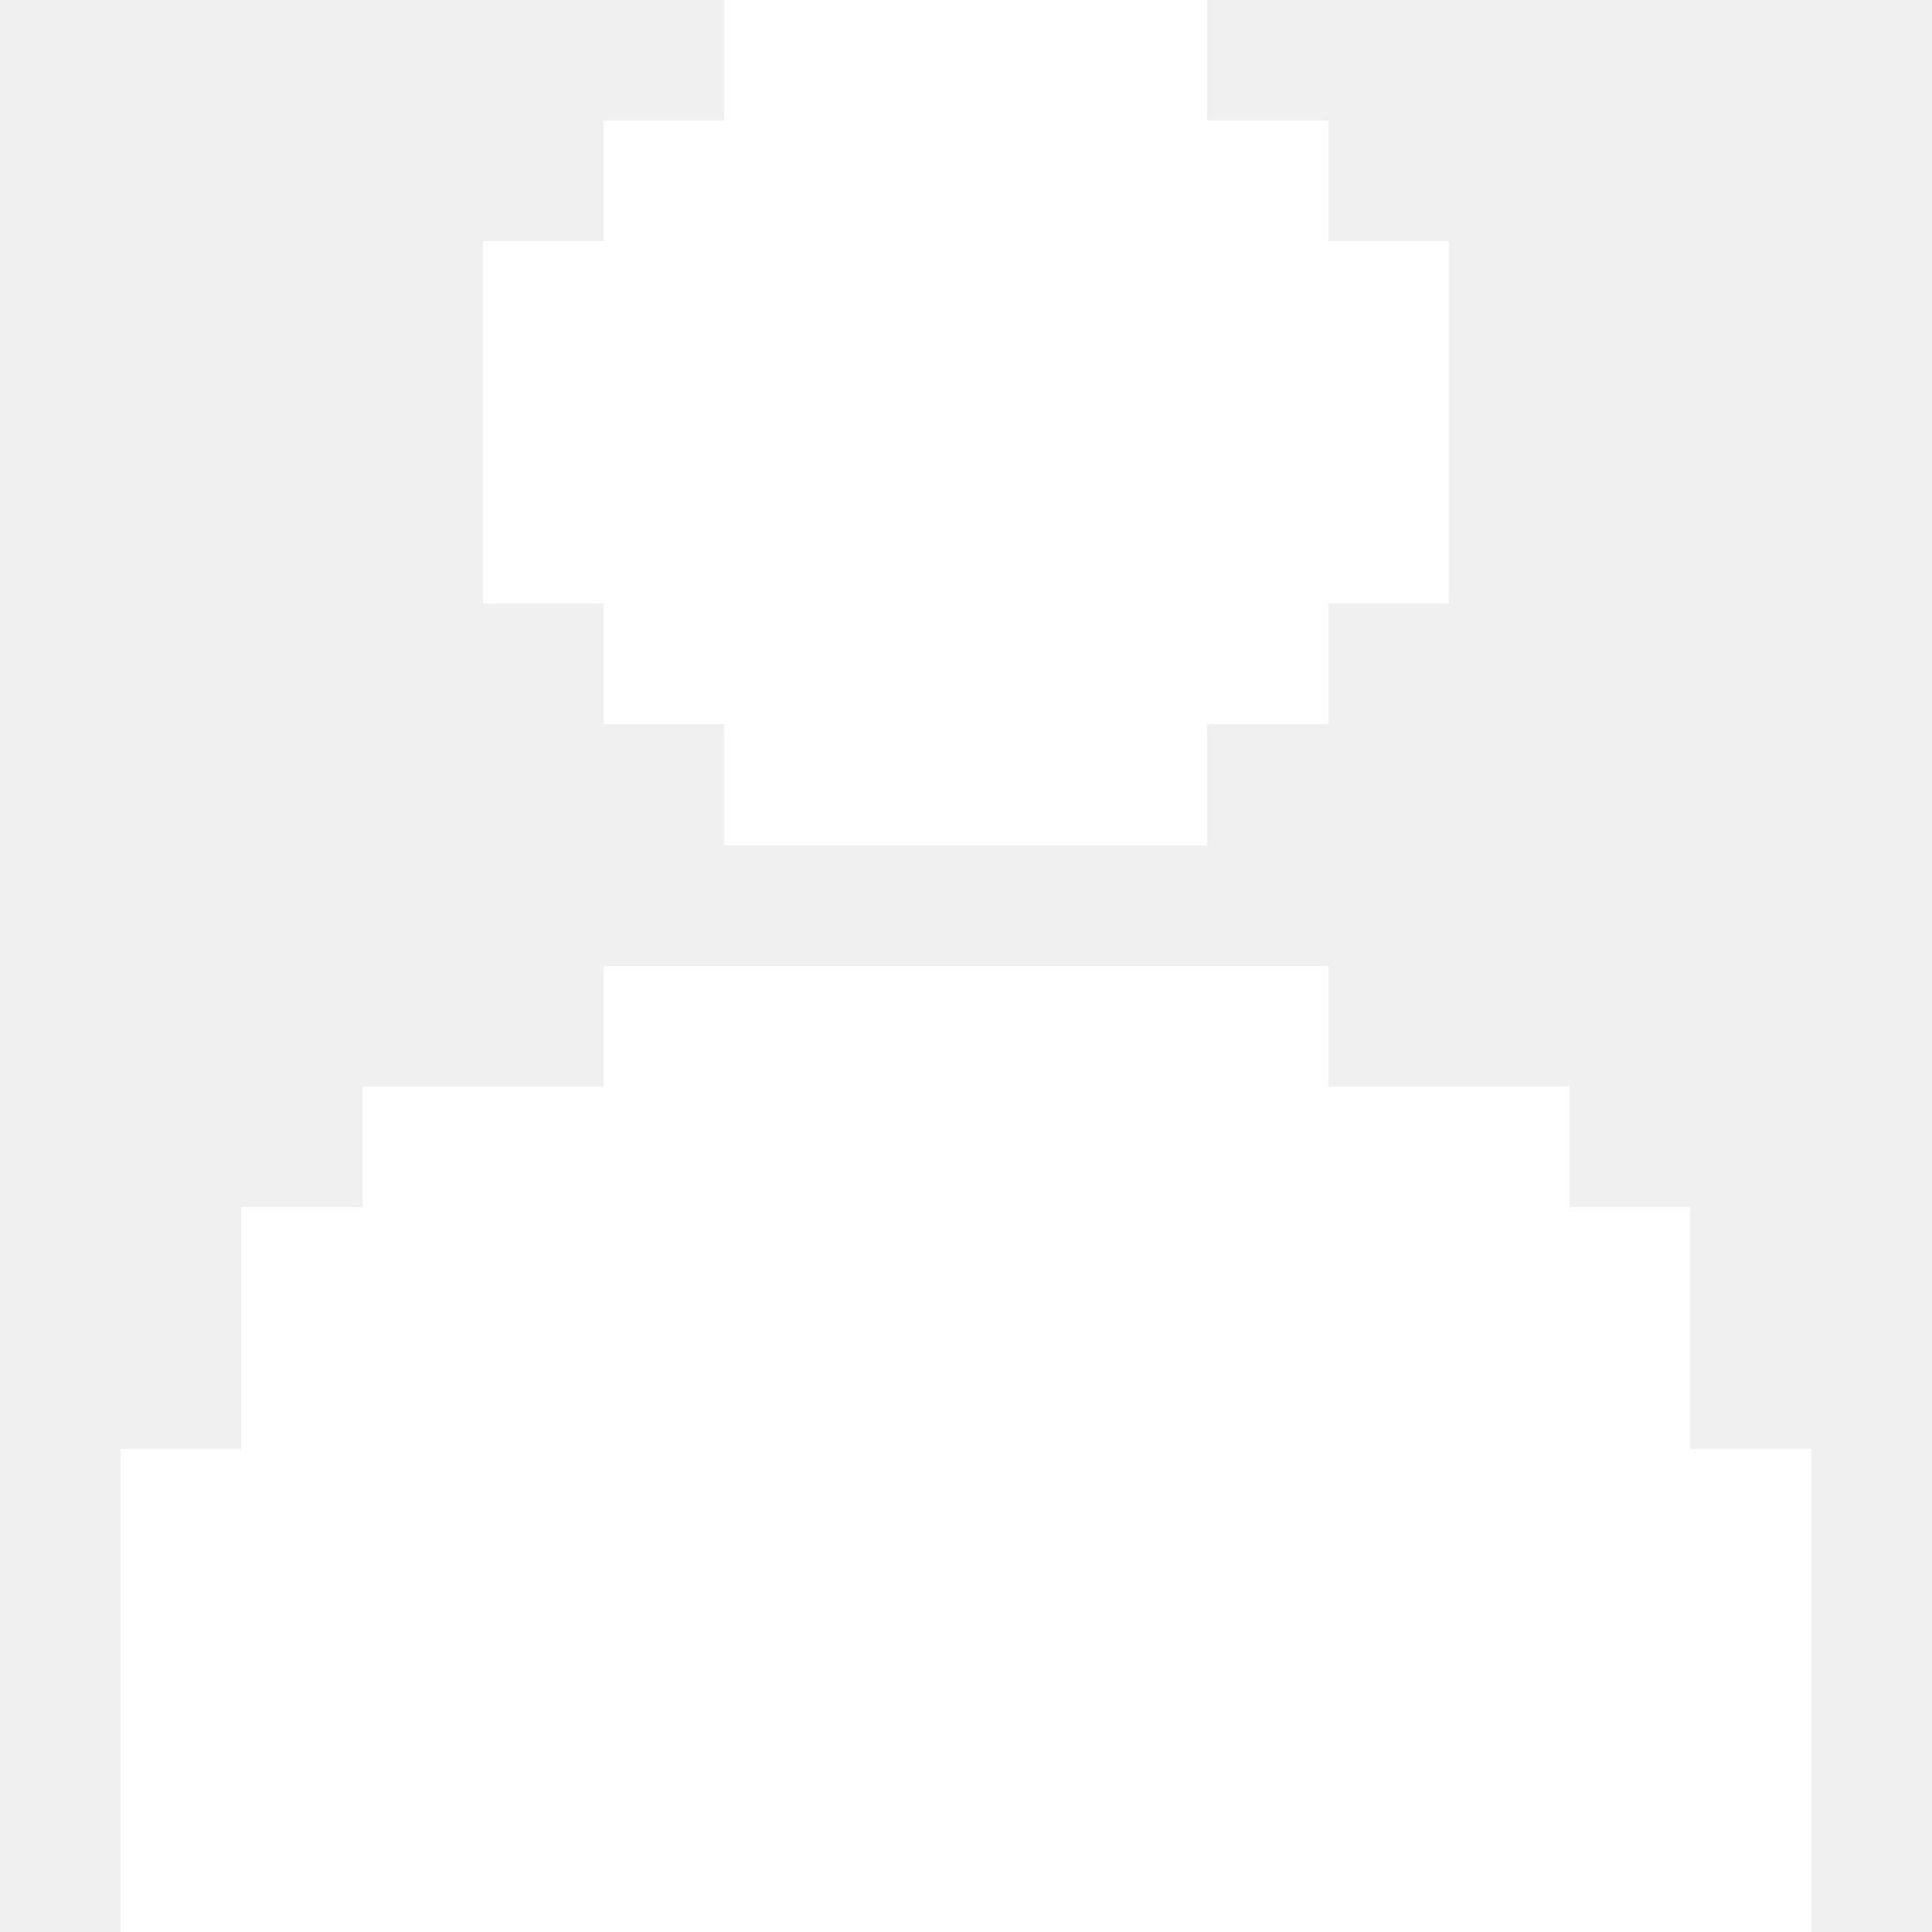
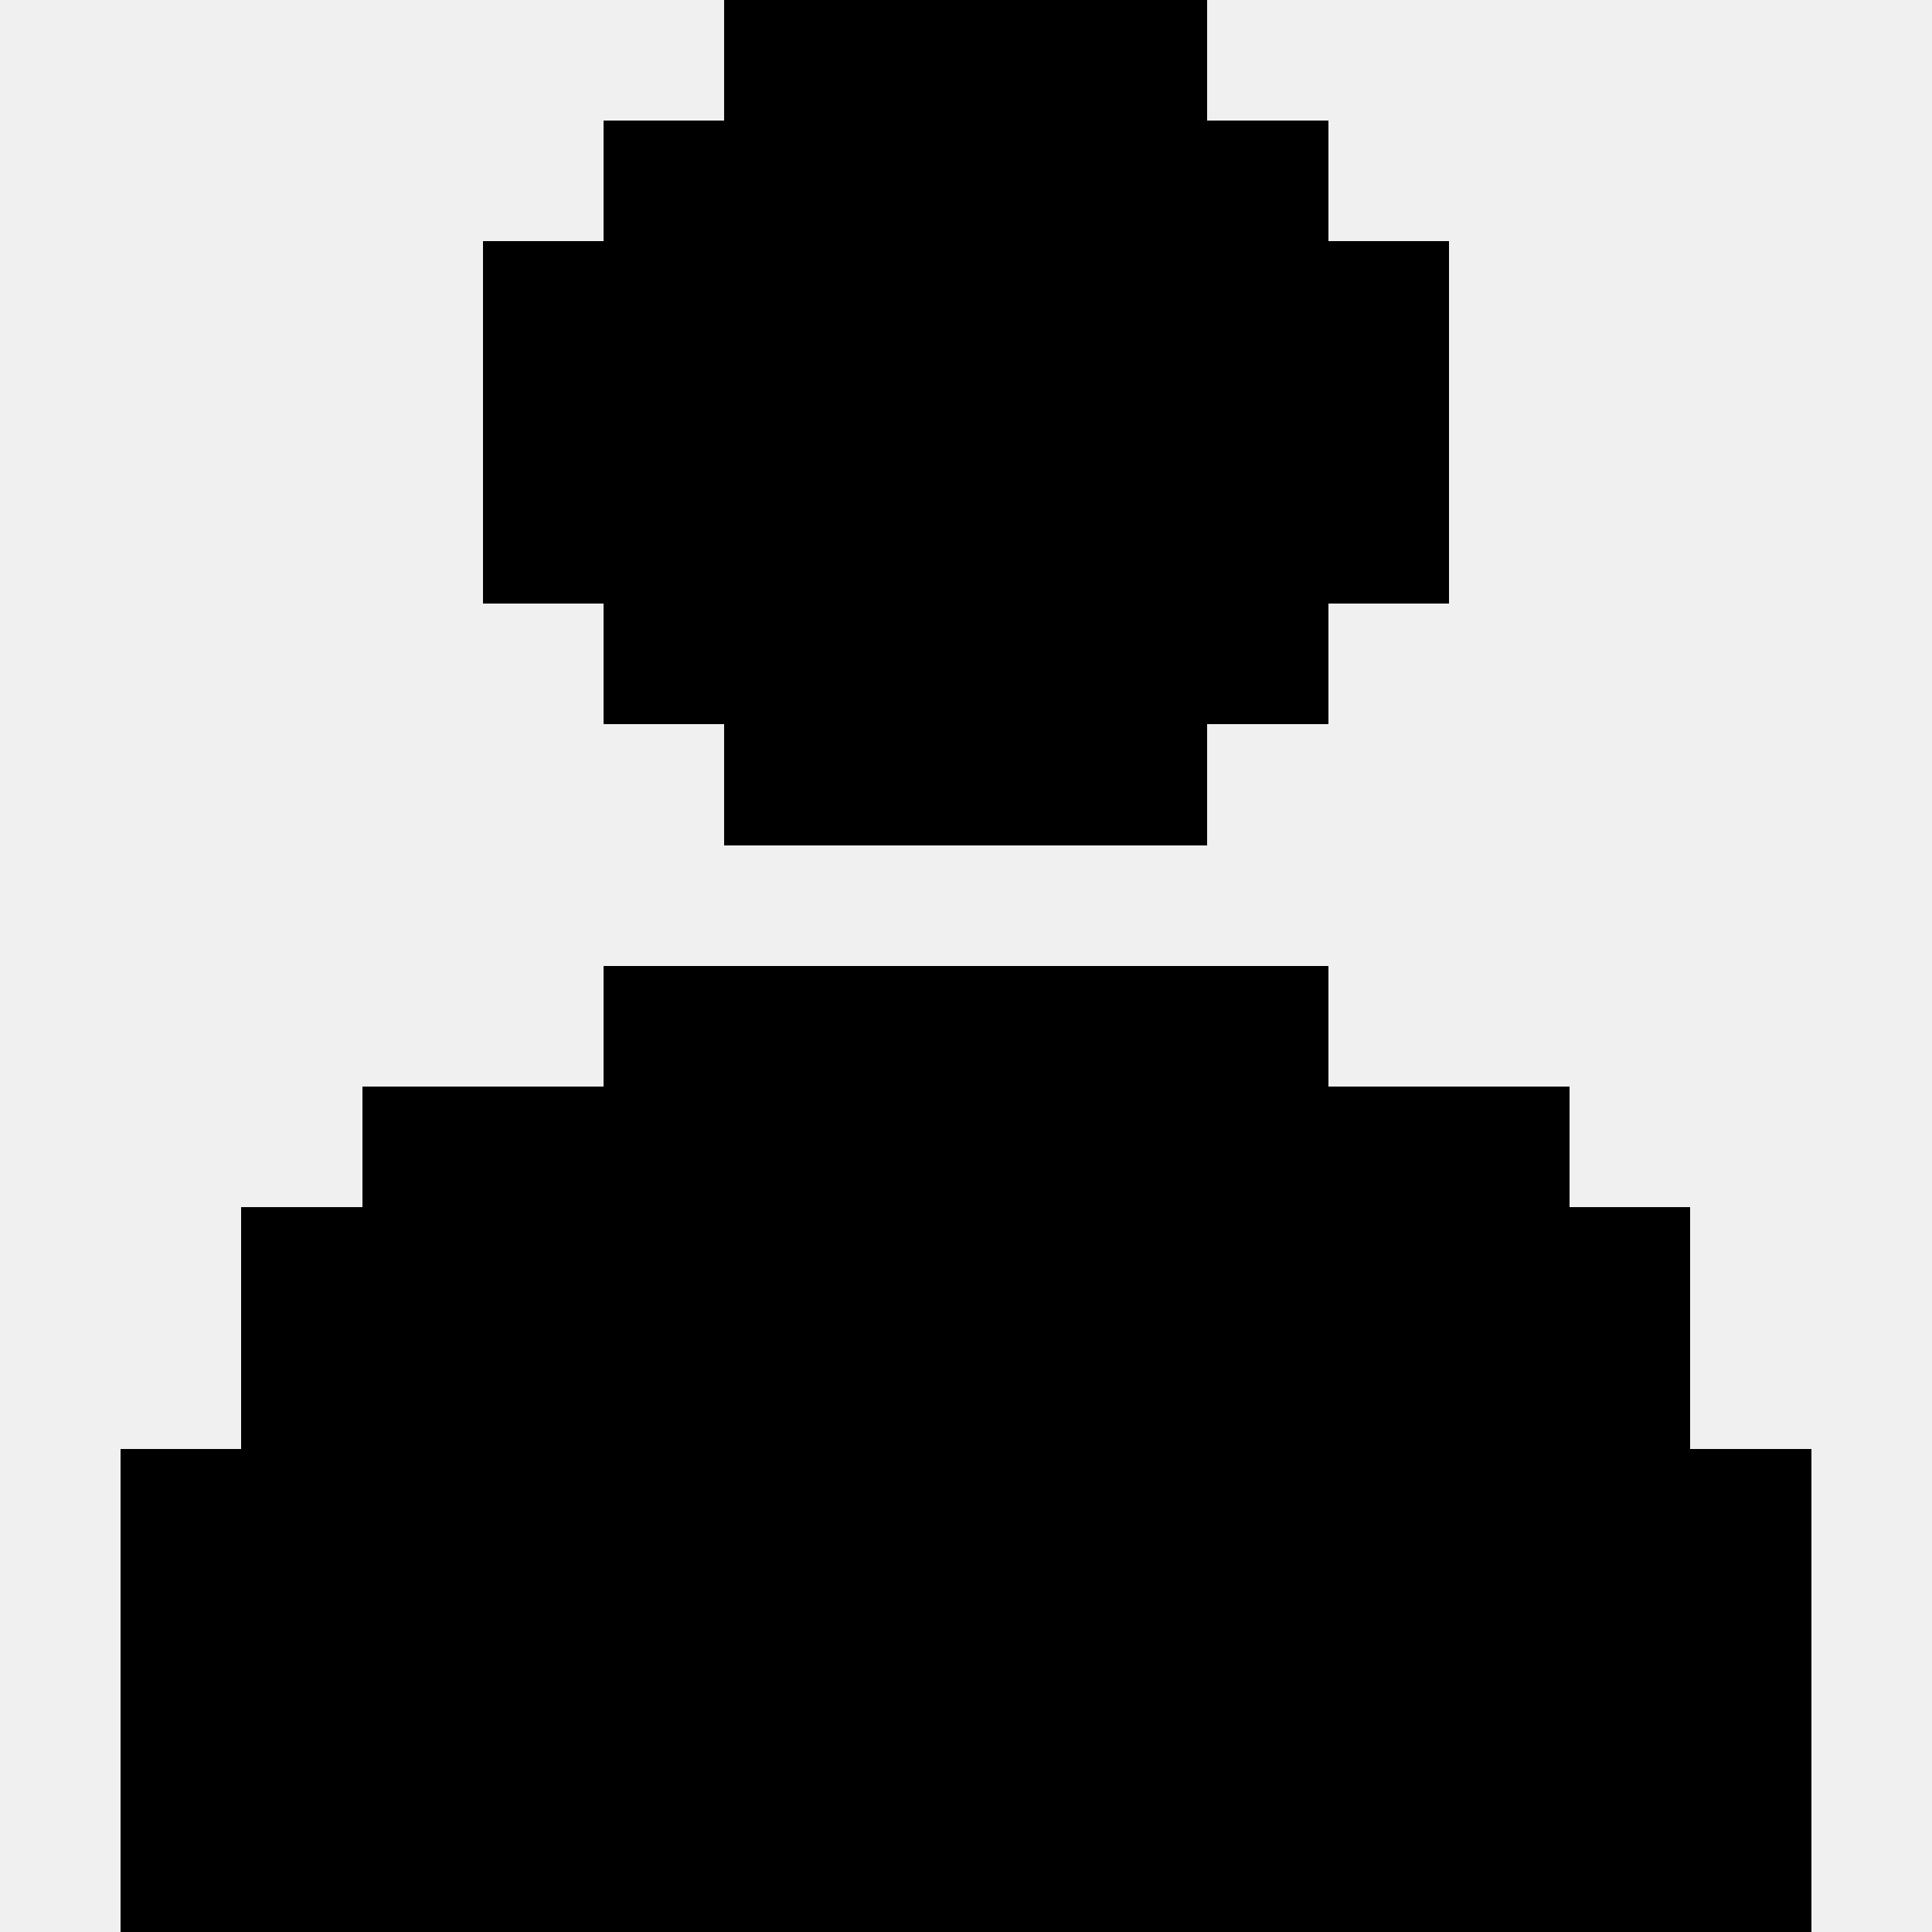
<svg xmlns="http://www.w3.org/2000/svg" id="profile" width="16" height="16" viewBox="0 0 16 16" preserveAspectRatio="xMidYMid meet" rendering="crispEdges">
-   <rect id="7-1" x="6" y="0" width="1" height="1" shape-rendering="crispEdges" style="fill:#ffffff;opacity:255;" />
-   <rect id="8-1" x="7" y="0" width="1" height="1" shape-rendering="crispEdges" style="fill:#ffffff;opacity:255;" />
-   <rect id="9-1" x="8" y="0" width="1" height="1" shape-rendering="crispEdges" style="fill:#ffffff;opacity:255;" />
-   <rect id="10-1" x="9" y="0" width="1" height="1" shape-rendering="crispEdges" style="fill:#ffffff;opacity:255;" />
-   <rect id="6-2" x="5" y="1" width="1" height="1" shape-rendering="crispEdges" style="fill:#ffffff;opacity:255;" />
-   <rect id="7-2" x="6" y="1" width="1" height="1" shape-rendering="crispEdges" style="fill:#ffffff;opacity:255;" />
-   <rect id="8-2" x="7" y="1" width="1" height="1" shape-rendering="crispEdges" style="fill:#ffffff;opacity:255;" />
-   <rect id="9-2" x="8" y="1" width="1" height="1" shape-rendering="crispEdges" style="fill:#ffffff;opacity:255;" />
-   <rect id="10-2" x="9" y="1" width="1" height="1" shape-rendering="crispEdges" style="fill:#ffffff;opacity:255;" />
-   <rect id="11-2" x="10" y="1" width="1" height="1" shape-rendering="crispEdges" style="fill:#ffffff;opacity:255;" />
-   <rect id="5-3" x="4" y="2" width="1" height="1" shape-rendering="crispEdges" style="fill:#ffffff;opacity:255;" />
-   <rect id="6-3" x="5" y="2" width="1" height="1" shape-rendering="crispEdges" style="fill:#ffffff;opacity:255;" />
-   <rect id="7-3" x="6" y="2" width="1" height="1" shape-rendering="crispEdges" style="fill:#ffffff;opacity:255;" />
-   <rect id="8-3" x="7" y="2" width="1" height="1" shape-rendering="crispEdges" style="fill:#ffffff;opacity:255;" />
-   <rect id="9-3" x="8" y="2" width="1" height="1" shape-rendering="crispEdges" style="fill:#ffffff;opacity:255;" />
-   <rect id="10-3" x="9" y="2" width="1" height="1" shape-rendering="crispEdges" style="fill:#ffffff;opacity:255;" />
-   <rect id="11-3" x="10" y="2" width="1" height="1" shape-rendering="crispEdges" style="fill:#ffffff;opacity:255;" />
-   <rect id="12-3" x="11" y="2" width="1" height="1" shape-rendering="crispEdges" style="fill:#ffffff;opacity:255;" />
-   <rect id="5-4" x="4" y="3" width="1" height="1" shape-rendering="crispEdges" style="fill:#ffffff;opacity:255;" />
-   <rect id="6-4" x="5" y="3" width="1" height="1" shape-rendering="crispEdges" style="fill:#ffffff;opacity:255;" />
-   <rect id="7-4" x="6" y="3" width="1" height="1" shape-rendering="crispEdges" style="fill:#ffffff;opacity:255;" />
-   <rect id="8-4" x="7" y="3" width="1" height="1" shape-rendering="crispEdges" style="fill:#ffffff;opacity:255;" />
-   <rect id="9-4" x="8" y="3" width="1" height="1" shape-rendering="crispEdges" style="fill:#ffffff;opacity:255;" />
-   <rect id="10-4" x="9" y="3" width="1" height="1" shape-rendering="crispEdges" style="fill:#ffffff;opacity:255;" />
-   <rect id="11-4" x="10" y="3" width="1" height="1" shape-rendering="crispEdges" style="fill:#ffffff;opacity:255;" />
-   <rect id="12-4" x="11" y="3" width="1" height="1" shape-rendering="crispEdges" style="fill:#ffffff;opacity:255;" />
-   <rect id="5-5" x="4" y="4" width="1" height="1" shape-rendering="crispEdges" style="fill:#ffffff;opacity:255;" />
-   <rect id="6-5" x="5" y="4" width="1" height="1" shape-rendering="crispEdges" style="fill:#ffffff;opacity:255;" />
-   <rect id="7-5" x="6" y="4" width="1" height="1" shape-rendering="crispEdges" style="fill:#ffffff;opacity:255;" />
-   <rect id="8-5" x="7" y="4" width="1" height="1" shape-rendering="crispEdges" style="fill:#ffffff;opacity:255;" />
-   <rect id="9-5" x="8" y="4" width="1" height="1" shape-rendering="crispEdges" style="fill:#ffffff;opacity:255;" />
-   <rect id="10-5" x="9" y="4" width="1" height="1" shape-rendering="crispEdges" style="fill:#ffffff;opacity:255;" />
-   <rect id="11-5" x="10" y="4" width="1" height="1" shape-rendering="crispEdges" style="fill:#ffffff;opacity:255;" />
-   <rect id="12-5" x="11" y="4" width="1" height="1" shape-rendering="crispEdges" style="fill:#ffffff;opacity:255;" />
-   <rect id="6-6" x="5" y="5" width="1" height="1" shape-rendering="crispEdges" style="fill:#ffffff;opacity:255;" />
-   <rect id="7-6" x="6" y="5" width="1" height="1" shape-rendering="crispEdges" style="fill:#ffffff;opacity:255;" />
-   <rect id="8-6" x="7" y="5" width="1" height="1" shape-rendering="crispEdges" style="fill:#ffffff;opacity:255;" />
-   <rect id="9-6" x="8" y="5" width="1" height="1" shape-rendering="crispEdges" style="fill:#ffffff;opacity:255;" />
-   <rect id="10-6" x="9" y="5" width="1" height="1" shape-rendering="crispEdges" style="fill:#ffffff;opacity:255;" />
-   <rect id="11-6" x="10" y="5" width="1" height="1" shape-rendering="crispEdges" style="fill:#ffffff;opacity:255;" />
-   <rect id="7-7" x="6" y="6" width="1" height="1" shape-rendering="crispEdges" style="fill:#ffffff;opacity:255;" />
-   <rect id="8-7" x="7" y="6" width="1" height="1" shape-rendering="crispEdges" style="fill:#ffffff;opacity:255;" />
-   <rect id="9-7" x="8" y="6" width="1" height="1" shape-rendering="crispEdges" style="fill:#ffffff;opacity:255;" />
-   <rect id="10-7" x="9" y="6" width="1" height="1" shape-rendering="crispEdges" style="fill:#ffffff;opacity:255;" />
-   <rect id="6-9" x="5" y="8" width="1" height="1" shape-rendering="crispEdges" style="fill:#ffffff;opacity:255;" />
-   <rect id="7-9" x="6" y="8" width="1" height="1" shape-rendering="crispEdges" style="fill:#ffffff;opacity:255;" />
-   <rect id="8-9" x="7" y="8" width="1" height="1" shape-rendering="crispEdges" style="fill:#ffffff;opacity:255;" />
-   <rect id="9-9" x="8" y="8" width="1" height="1" shape-rendering="crispEdges" style="fill:#ffffff;opacity:255;" />
-   <rect id="10-9" x="9" y="8" width="1" height="1" shape-rendering="crispEdges" style="fill:#ffffff;opacity:255;" />
-   <rect id="11-9" x="10" y="8" width="1" height="1" shape-rendering="crispEdges" style="fill:#ffffff;opacity:255;" />
-   <rect id="4-10" x="3" y="9" width="1" height="1" shape-rendering="crispEdges" style="fill:#ffffff;opacity:255;" />
-   <rect id="5-10" x="4" y="9" width="1" height="1" shape-rendering="crispEdges" style="fill:#ffffff;opacity:255;" />
-   <rect id="6-10" x="5" y="9" width="1" height="1" shape-rendering="crispEdges" style="fill:#ffffff;opacity:255;" />
-   <rect id="7-10" x="6" y="9" width="1" height="1" shape-rendering="crispEdges" style="fill:#ffffff;opacity:255;" />
-   <rect id="8-10" x="7" y="9" width="1" height="1" shape-rendering="crispEdges" style="fill:#ffffff;opacity:255;" />
-   <rect id="9-10" x="8" y="9" width="1" height="1" shape-rendering="crispEdges" style="fill:#ffffff;opacity:255;" />
-   <rect id="10-10" x="9" y="9" width="1" height="1" shape-rendering="crispEdges" style="fill:#ffffff;opacity:255;" />
-   <rect id="11-10" x="10" y="9" width="1" height="1" shape-rendering="crispEdges" style="fill:#ffffff;opacity:255;" />
-   <rect id="12-10" x="11" y="9" width="1" height="1" shape-rendering="crispEdges" style="fill:#ffffff;opacity:255;" />
-   <rect id="13-10" x="12" y="9" width="1" height="1" shape-rendering="crispEdges" style="fill:#ffffff;opacity:255;" />
-   <rect id="3-11" x="2" y="10" width="1" height="1" shape-rendering="crispEdges" style="fill:#ffffff;opacity:255;" />
-   <rect id="4-11" x="3" y="10" width="1" height="1" shape-rendering="crispEdges" style="fill:#ffffff;opacity:255;" />
-   <rect id="5-11" x="4" y="10" width="1" height="1" shape-rendering="crispEdges" style="fill:#ffffff;opacity:255;" />
-   <rect id="6-11" x="5" y="10" width="1" height="1" shape-rendering="crispEdges" style="fill:#ffffff;opacity:255;" />
-   <rect id="7-11" x="6" y="10" width="1" height="1" shape-rendering="crispEdges" style="fill:#ffffff;opacity:255;" />
-   <rect id="8-11" x="7" y="10" width="1" height="1" shape-rendering="crispEdges" style="fill:#ffffff;opacity:255;" />
-   <rect id="9-11" x="8" y="10" width="1" height="1" shape-rendering="crispEdges" style="fill:#ffffff;opacity:255;" />
-   <rect id="10-11" x="9" y="10" width="1" height="1" shape-rendering="crispEdges" style="fill:#ffffff;opacity:255;" />
-   <rect id="11-11" x="10" y="10" width="1" height="1" shape-rendering="crispEdges" style="fill:#ffffff;opacity:255;" />
-   <rect id="12-11" x="11" y="10" width="1" height="1" shape-rendering="crispEdges" style="fill:#ffffff;opacity:255;" />
-   <rect id="13-11" x="12" y="10" width="1" height="1" shape-rendering="crispEdges" style="fill:#ffffff;opacity:255;" />
-   <rect id="14-11" x="13" y="10" width="1" height="1" shape-rendering="crispEdges" style="fill:#ffffff;opacity:255;" />
-   <rect id="3-12" x="2" y="11" width="1" height="1" shape-rendering="crispEdges" style="fill:#ffffff;opacity:255;" />
-   <rect id="4-12" x="3" y="11" width="1" height="1" shape-rendering="crispEdges" style="fill:#ffffff;opacity:255;" />
-   <rect id="5-12" x="4" y="11" width="1" height="1" shape-rendering="crispEdges" style="fill:#ffffff;opacity:255;" />
-   <rect id="6-12" x="5" y="11" width="1" height="1" shape-rendering="crispEdges" style="fill:#ffffff;opacity:255;" />
-   <rect id="7-12" x="6" y="11" width="1" height="1" shape-rendering="crispEdges" style="fill:#ffffff;opacity:255;" />
-   <rect id="8-12" x="7" y="11" width="1" height="1" shape-rendering="crispEdges" style="fill:#ffffff;opacity:255;" />
-   <rect id="9-12" x="8" y="11" width="1" height="1" shape-rendering="crispEdges" style="fill:#ffffff;opacity:255;" />
-   <rect id="10-12" x="9" y="11" width="1" height="1" shape-rendering="crispEdges" style="fill:#ffffff;opacity:255;" />
-   <rect id="11-12" x="10" y="11" width="1" height="1" shape-rendering="crispEdges" style="fill:#ffffff;opacity:255;" />
-   <rect id="12-12" x="11" y="11" width="1" height="1" shape-rendering="crispEdges" style="fill:#ffffff;opacity:255;" />
-   <rect id="13-12" x="12" y="11" width="1" height="1" shape-rendering="crispEdges" style="fill:#ffffff;opacity:255;" />
-   <rect id="14-12" x="13" y="11" width="1" height="1" shape-rendering="crispEdges" style="fill:#ffffff;opacity:255;" />
-   <rect id="2-13" x="1" y="12" width="1" height="1" shape-rendering="crispEdges" style="fill:#ffffff;opacity:255;" />
-   <rect id="3-13" x="2" y="12" width="1" height="1" shape-rendering="crispEdges" style="fill:#ffffff;opacity:255;" />
-   <rect id="4-13" x="3" y="12" width="1" height="1" shape-rendering="crispEdges" style="fill:#ffffff;opacity:255;" />
-   <rect id="5-13" x="4" y="12" width="1" height="1" shape-rendering="crispEdges" style="fill:#ffffff;opacity:255;" />
-   <rect id="6-13" x="5" y="12" width="1" height="1" shape-rendering="crispEdges" style="fill:#ffffff;opacity:255;" />
-   <rect id="7-13" x="6" y="12" width="1" height="1" shape-rendering="crispEdges" style="fill:#ffffff;opacity:255;" />
-   <rect id="8-13" x="7" y="12" width="1" height="1" shape-rendering="crispEdges" style="fill:#ffffff;opacity:255;" />
-   <rect id="9-13" x="8" y="12" width="1" height="1" shape-rendering="crispEdges" style="fill:#ffffff;opacity:255;" />
-   <rect id="10-13" x="9" y="12" width="1" height="1" shape-rendering="crispEdges" style="fill:#ffffff;opacity:255;" />
-   <rect id="11-13" x="10" y="12" width="1" height="1" shape-rendering="crispEdges" style="fill:#ffffff;opacity:255;" />
-   <rect id="12-13" x="11" y="12" width="1" height="1" shape-rendering="crispEdges" style="fill:#ffffff;opacity:255;" />
-   <rect id="13-13" x="12" y="12" width="1" height="1" shape-rendering="crispEdges" style="fill:#ffffff;opacity:255;" />
-   <rect id="14-13" x="13" y="12" width="1" height="1" shape-rendering="crispEdges" style="fill:#ffffff;opacity:255;" />
-   <rect id="15-13" x="14" y="12" width="1" height="1" shape-rendering="crispEdges" style="fill:#ffffff;opacity:255;" />
-   <rect id="2-14" x="1" y="13" width="1" height="1" shape-rendering="crispEdges" style="fill:#ffffff;opacity:255;" />
-   <rect id="3-14" x="2" y="13" width="1" height="1" shape-rendering="crispEdges" style="fill:#ffffff;opacity:255;" />
-   <rect id="4-14" x="3" y="13" width="1" height="1" shape-rendering="crispEdges" style="fill:#ffffff;opacity:255;" />
-   <rect id="5-14" x="4" y="13" width="1" height="1" shape-rendering="crispEdges" style="fill:#ffffff;opacity:255;" />
-   <rect id="6-14" x="5" y="13" width="1" height="1" shape-rendering="crispEdges" style="fill:#ffffff;opacity:255;" />
-   <rect id="7-14" x="6" y="13" width="1" height="1" shape-rendering="crispEdges" style="fill:#ffffff;opacity:255;" />
-   <rect id="8-14" x="7" y="13" width="1" height="1" shape-rendering="crispEdges" style="fill:#ffffff;opacity:255;" />
-   <rect id="9-14" x="8" y="13" width="1" height="1" shape-rendering="crispEdges" style="fill:#ffffff;opacity:255;" />
-   <rect id="10-14" x="9" y="13" width="1" height="1" shape-rendering="crispEdges" style="fill:#ffffff;opacity:255;" />
-   <rect id="11-14" x="10" y="13" width="1" height="1" shape-rendering="crispEdges" style="fill:#ffffff;opacity:255;" />
-   <rect id="12-14" x="11" y="13" width="1" height="1" shape-rendering="crispEdges" style="fill:#ffffff;opacity:255;" />
-   <rect id="13-14" x="12" y="13" width="1" height="1" shape-rendering="crispEdges" style="fill:#ffffff;opacity:255;" />
-   <rect id="14-14" x="13" y="13" width="1" height="1" shape-rendering="crispEdges" style="fill:#ffffff;opacity:255;" />
-   <rect id="15-14" x="14" y="13" width="1" height="1" shape-rendering="crispEdges" style="fill:#ffffff;opacity:255;" />
-   <rect id="2-15" x="1" y="14" width="1" height="1" shape-rendering="crispEdges" style="fill:#ffffff;opacity:255;" />
-   <rect id="3-15" x="2" y="14" width="1" height="1" shape-rendering="crispEdges" style="fill:#ffffff;opacity:255;" />
-   <rect id="4-15" x="3" y="14" width="1" height="1" shape-rendering="crispEdges" style="fill:#ffffff;opacity:255;" />
-   <rect id="5-15" x="4" y="14" width="1" height="1" shape-rendering="crispEdges" style="fill:#ffffff;opacity:255;" />
-   <rect id="6-15" x="5" y="14" width="1" height="1" shape-rendering="crispEdges" style="fill:#ffffff;opacity:255;" />
-   <rect id="7-15" x="6" y="14" width="1" height="1" shape-rendering="crispEdges" style="fill:#ffffff;opacity:255;" />
-   <rect id="8-15" x="7" y="14" width="1" height="1" shape-rendering="crispEdges" style="fill:#ffffff;opacity:255;" />
-   <rect id="9-15" x="8" y="14" width="1" height="1" shape-rendering="crispEdges" style="fill:#ffffff;opacity:255;" />
-   <rect id="10-15" x="9" y="14" width="1" height="1" shape-rendering="crispEdges" style="fill:#ffffff;opacity:255;" />
-   <rect id="11-15" x="10" y="14" width="1" height="1" shape-rendering="crispEdges" style="fill:#ffffff;opacity:255;" />
-   <rect id="12-15" x="11" y="14" width="1" height="1" shape-rendering="crispEdges" style="fill:#ffffff;opacity:255;" />
-   <rect id="13-15" x="12" y="14" width="1" height="1" shape-rendering="crispEdges" style="fill:#ffffff;opacity:255;" />
-   <rect id="14-15" x="13" y="14" width="1" height="1" shape-rendering="crispEdges" style="fill:#ffffff;opacity:255;" />
-   <rect id="15-15" x="14" y="14" width="1" height="1" shape-rendering="crispEdges" style="fill:#ffffff;opacity:255;" />
-   <rect id="2-16" x="1" y="15" width="1" height="1" shape-rendering="crispEdges" style="fill:#ffffff;opacity:255;" />
-   <rect id="3-16" x="2" y="15" width="1" height="1" shape-rendering="crispEdges" style="fill:#ffffff;opacity:255;" />
-   <rect id="4-16" x="3" y="15" width="1" height="1" shape-rendering="crispEdges" style="fill:#ffffff;opacity:255;" />
-   <rect id="5-16" x="4" y="15" width="1" height="1" shape-rendering="crispEdges" style="fill:#ffffff;opacity:255;" />
-   <rect id="6-16" x="5" y="15" width="1" height="1" shape-rendering="crispEdges" style="fill:#ffffff;opacity:255;" />
-   <rect id="7-16" x="6" y="15" width="1" height="1" shape-rendering="crispEdges" style="fill:#ffffff;opacity:255;" />
-   <rect id="8-16" x="7" y="15" width="1" height="1" shape-rendering="crispEdges" style="fill:#ffffff;opacity:255;" />
-   <rect id="9-16" x="8" y="15" width="1" height="1" shape-rendering="crispEdges" style="fill:#ffffff;opacity:255;" />
-   <rect id="10-16" x="9" y="15" width="1" height="1" shape-rendering="crispEdges" style="fill:#ffffff;opacity:255;" />
-   <rect id="11-16" x="10" y="15" width="1" height="1" shape-rendering="crispEdges" style="fill:#ffffff;opacity:255;" />
-   <rect id="12-16" x="11" y="15" width="1" height="1" shape-rendering="crispEdges" style="fill:#ffffff;opacity:255;" />
-   <rect id="13-16" x="12" y="15" width="1" height="1" shape-rendering="crispEdges" style="fill:#ffffff;opacity:255;" />
-   <rect id="14-16" x="13" y="15" width="1" height="1" shape-rendering="crispEdges" style="fill:#ffffff;opacity:255;" />
-   <rect id="15-16" x="14" y="15" width="1" height="1" shape-rendering="crispEdges" style="fill:#ffffff;opacity:255;" />
+   <rect id="7-1" x="6" y="0" width="1" height="1" shape-rendering="crispEdges" style="fill:currentColor;opacity:255;" />
+   <rect id="8-1" x="7" y="0" width="1" height="1" shape-rendering="crispEdges" style="fill:currentColor;opacity:255;" />
+   <rect id="9-1" x="8" y="0" width="1" height="1" shape-rendering="crispEdges" style="fill:currentColor;opacity:255;" />
+   <rect id="10-1" x="9" y="0" width="1" height="1" shape-rendering="crispEdges" style="fill:currentColor;opacity:255;" />
+   <rect id="6-2" x="5" y="1" width="1" height="1" shape-rendering="crispEdges" style="fill:currentColor;opacity:255;" />
+   <rect id="7-2" x="6" y="1" width="1" height="1" shape-rendering="crispEdges" style="fill:currentColor;opacity:255;" />
+   <rect id="8-2" x="7" y="1" width="1" height="1" shape-rendering="crispEdges" style="fill:currentColor;opacity:255;" />
+   <rect id="9-2" x="8" y="1" width="1" height="1" shape-rendering="crispEdges" style="fill:currentColor;opacity:255;" />
+   <rect id="10-2" x="9" y="1" width="1" height="1" shape-rendering="crispEdges" style="fill:currentColor;opacity:255;" />
+   <rect id="11-2" x="10" y="1" width="1" height="1" shape-rendering="crispEdges" style="fill:currentColor;opacity:255;" />
+   <rect id="5-3" x="4" y="2" width="1" height="1" shape-rendering="crispEdges" style="fill:currentColor;opacity:255;" />
+   <rect id="6-3" x="5" y="2" width="1" height="1" shape-rendering="crispEdges" style="fill:currentColor;opacity:255;" />
+   <rect id="7-3" x="6" y="2" width="1" height="1" shape-rendering="crispEdges" style="fill:currentColor;opacity:255;" />
+   <rect id="8-3" x="7" y="2" width="1" height="1" shape-rendering="crispEdges" style="fill:currentColor;opacity:255;" />
+   <rect id="9-3" x="8" y="2" width="1" height="1" shape-rendering="crispEdges" style="fill:currentColor;opacity:255;" />
+   <rect id="10-3" x="9" y="2" width="1" height="1" shape-rendering="crispEdges" style="fill:currentColor;opacity:255;" />
+   <rect id="11-3" x="10" y="2" width="1" height="1" shape-rendering="crispEdges" style="fill:currentColor;opacity:255;" />
+   <rect id="12-3" x="11" y="2" width="1" height="1" shape-rendering="crispEdges" style="fill:currentColor;opacity:255;" />
+   <rect id="5-4" x="4" y="3" width="1" height="1" shape-rendering="crispEdges" style="fill:currentColor;opacity:255;" />
+   <rect id="6-4" x="5" y="3" width="1" height="1" shape-rendering="crispEdges" style="fill:currentColor;opacity:255;" />
+   <rect id="7-4" x="6" y="3" width="1" height="1" shape-rendering="crispEdges" style="fill:currentColor;opacity:255;" />
+   <rect id="8-4" x="7" y="3" width="1" height="1" shape-rendering="crispEdges" style="fill:currentColor;opacity:255;" />
+   <rect id="9-4" x="8" y="3" width="1" height="1" shape-rendering="crispEdges" style="fill:currentColor;opacity:255;" />
+   <rect id="10-4" x="9" y="3" width="1" height="1" shape-rendering="crispEdges" style="fill:currentColor;opacity:255;" />
+   <rect id="11-4" x="10" y="3" width="1" height="1" shape-rendering="crispEdges" style="fill:currentColor;opacity:255;" />
+   <rect id="12-4" x="11" y="3" width="1" height="1" shape-rendering="crispEdges" style="fill:currentColor;opacity:255;" />
+   <rect id="5-5" x="4" y="4" width="1" height="1" shape-rendering="crispEdges" style="fill:currentColor;opacity:255;" />
+   <rect id="6-5" x="5" y="4" width="1" height="1" shape-rendering="crispEdges" style="fill:currentColor;opacity:255;" />
+   <rect id="7-5" x="6" y="4" width="1" height="1" shape-rendering="crispEdges" style="fill:currentColor;opacity:255;" />
+   <rect id="8-5" x="7" y="4" width="1" height="1" shape-rendering="crispEdges" style="fill:currentColor;opacity:255;" />
+   <rect id="9-5" x="8" y="4" width="1" height="1" shape-rendering="crispEdges" style="fill:currentColor;opacity:255;" />
+   <rect id="10-5" x="9" y="4" width="1" height="1" shape-rendering="crispEdges" style="fill:currentColor;opacity:255;" />
+   <rect id="11-5" x="10" y="4" width="1" height="1" shape-rendering="crispEdges" style="fill:currentColor;opacity:255;" />
+   <rect id="12-5" x="11" y="4" width="1" height="1" shape-rendering="crispEdges" style="fill:currentColor;opacity:255;" />
+   <rect id="6-6" x="5" y="5" width="1" height="1" shape-rendering="crispEdges" style="fill:currentColor;opacity:255;" />
+   <rect id="7-6" x="6" y="5" width="1" height="1" shape-rendering="crispEdges" style="fill:currentColor;opacity:255;" />
+   <rect id="8-6" x="7" y="5" width="1" height="1" shape-rendering="crispEdges" style="fill:currentColor;opacity:255;" />
+   <rect id="9-6" x="8" y="5" width="1" height="1" shape-rendering="crispEdges" style="fill:currentColor;opacity:255;" />
+   <rect id="10-6" x="9" y="5" width="1" height="1" shape-rendering="crispEdges" style="fill:currentColor;opacity:255;" />
+   <rect id="11-6" x="10" y="5" width="1" height="1" shape-rendering="crispEdges" style="fill:currentColor;opacity:255;" />
+   <rect id="7-7" x="6" y="6" width="1" height="1" shape-rendering="crispEdges" style="fill:currentColor;opacity:255;" />
+   <rect id="8-7" x="7" y="6" width="1" height="1" shape-rendering="crispEdges" style="fill:currentColor;opacity:255;" />
+   <rect id="9-7" x="8" y="6" width="1" height="1" shape-rendering="crispEdges" style="fill:currentColor;opacity:255;" />
+   <rect id="10-7" x="9" y="6" width="1" height="1" shape-rendering="crispEdges" style="fill:currentColor;opacity:255;" />
+   <rect id="6-9" x="5" y="8" width="1" height="1" shape-rendering="crispEdges" style="fill:currentColor;opacity:255;" />
+   <rect id="7-9" x="6" y="8" width="1" height="1" shape-rendering="crispEdges" style="fill:currentColor;opacity:255;" />
+   <rect id="8-9" x="7" y="8" width="1" height="1" shape-rendering="crispEdges" style="fill:currentColor;opacity:255;" />
+   <rect id="9-9" x="8" y="8" width="1" height="1" shape-rendering="crispEdges" style="fill:currentColor;opacity:255;" />
+   <rect id="10-9" x="9" y="8" width="1" height="1" shape-rendering="crispEdges" style="fill:currentColor;opacity:255;" />
+   <rect id="11-9" x="10" y="8" width="1" height="1" shape-rendering="crispEdges" style="fill:currentColor;opacity:255;" />
+   <rect id="4-10" x="3" y="9" width="1" height="1" shape-rendering="crispEdges" style="fill:currentColor;opacity:255;" />
+   <rect id="5-10" x="4" y="9" width="1" height="1" shape-rendering="crispEdges" style="fill:currentColor;opacity:255;" />
+   <rect id="6-10" x="5" y="9" width="1" height="1" shape-rendering="crispEdges" style="fill:currentColor;opacity:255;" />
+   <rect id="7-10" x="6" y="9" width="1" height="1" shape-rendering="crispEdges" style="fill:currentColor;opacity:255;" />
+   <rect id="8-10" x="7" y="9" width="1" height="1" shape-rendering="crispEdges" style="fill:currentColor;opacity:255;" />
+   <rect id="9-10" x="8" y="9" width="1" height="1" shape-rendering="crispEdges" style="fill:currentColor;opacity:255;" />
+   <rect id="10-10" x="9" y="9" width="1" height="1" shape-rendering="crispEdges" style="fill:currentColor;opacity:255;" />
+   <rect id="11-10" x="10" y="9" width="1" height="1" shape-rendering="crispEdges" style="fill:currentColor;opacity:255;" />
+   <rect id="12-10" x="11" y="9" width="1" height="1" shape-rendering="crispEdges" style="fill:currentColor;opacity:255;" />
+   <rect id="13-10" x="12" y="9" width="1" height="1" shape-rendering="crispEdges" style="fill:currentColor;opacity:255;" />
+   <rect id="3-11" x="2" y="10" width="1" height="1" shape-rendering="crispEdges" style="fill:currentColor;opacity:255;" />
+   <rect id="4-11" x="3" y="10" width="1" height="1" shape-rendering="crispEdges" style="fill:currentColor;opacity:255;" />
+   <rect id="5-11" x="4" y="10" width="1" height="1" shape-rendering="crispEdges" style="fill:currentColor;opacity:255;" />
+   <rect id="6-11" x="5" y="10" width="1" height="1" shape-rendering="crispEdges" style="fill:currentColor;opacity:255;" />
+   <rect id="7-11" x="6" y="10" width="1" height="1" shape-rendering="crispEdges" style="fill:currentColor;opacity:255;" />
+   <rect id="8-11" x="7" y="10" width="1" height="1" shape-rendering="crispEdges" style="fill:currentColor;opacity:255;" />
+   <rect id="9-11" x="8" y="10" width="1" height="1" shape-rendering="crispEdges" style="fill:currentColor;opacity:255;" />
+   <rect id="10-11" x="9" y="10" width="1" height="1" shape-rendering="crispEdges" style="fill:currentColor;opacity:255;" />
+   <rect id="11-11" x="10" y="10" width="1" height="1" shape-rendering="crispEdges" style="fill:currentColor;opacity:255;" />
+   <rect id="12-11" x="11" y="10" width="1" height="1" shape-rendering="crispEdges" style="fill:currentColor;opacity:255;" />
+   <rect id="13-11" x="12" y="10" width="1" height="1" shape-rendering="crispEdges" style="fill:currentColor;opacity:255;" />
+   <rect id="14-11" x="13" y="10" width="1" height="1" shape-rendering="crispEdges" style="fill:currentColor;opacity:255;" />
+   <rect id="3-12" x="2" y="11" width="1" height="1" shape-rendering="crispEdges" style="fill:currentColor;opacity:255;" />
+   <rect id="4-12" x="3" y="11" width="1" height="1" shape-rendering="crispEdges" style="fill:currentColor;opacity:255;" />
+   <rect id="5-12" x="4" y="11" width="1" height="1" shape-rendering="crispEdges" style="fill:currentColor;opacity:255;" />
+   <rect id="6-12" x="5" y="11" width="1" height="1" shape-rendering="crispEdges" style="fill:currentColor;opacity:255;" />
+   <rect id="7-12" x="6" y="11" width="1" height="1" shape-rendering="crispEdges" style="fill:currentColor;opacity:255;" />
+   <rect id="8-12" x="7" y="11" width="1" height="1" shape-rendering="crispEdges" style="fill:currentColor;opacity:255;" />
+   <rect id="9-12" x="8" y="11" width="1" height="1" shape-rendering="crispEdges" style="fill:currentColor;opacity:255;" />
+   <rect id="10-12" x="9" y="11" width="1" height="1" shape-rendering="crispEdges" style="fill:currentColor;opacity:255;" />
+   <rect id="11-12" x="10" y="11" width="1" height="1" shape-rendering="crispEdges" style="fill:currentColor;opacity:255;" />
+   <rect id="12-12" x="11" y="11" width="1" height="1" shape-rendering="crispEdges" style="fill:currentColor;opacity:255;" />
+   <rect id="13-12" x="12" y="11" width="1" height="1" shape-rendering="crispEdges" style="fill:currentColor;opacity:255;" />
+   <rect id="14-12" x="13" y="11" width="1" height="1" shape-rendering="crispEdges" style="fill:currentColor;opacity:255;" />
+   <rect id="2-13" x="1" y="12" width="1" height="1" shape-rendering="crispEdges" style="fill:currentColor;opacity:255;" />
+   <rect id="3-13" x="2" y="12" width="1" height="1" shape-rendering="crispEdges" style="fill:currentColor;opacity:255;" />
+   <rect id="4-13" x="3" y="12" width="1" height="1" shape-rendering="crispEdges" style="fill:currentColor;opacity:255;" />
+   <rect id="5-13" x="4" y="12" width="1" height="1" shape-rendering="crispEdges" style="fill:currentColor;opacity:255;" />
+   <rect id="6-13" x="5" y="12" width="1" height="1" shape-rendering="crispEdges" style="fill:currentColor;opacity:255;" />
+   <rect id="7-13" x="6" y="12" width="1" height="1" shape-rendering="crispEdges" style="fill:currentColor;opacity:255;" />
+   <rect id="8-13" x="7" y="12" width="1" height="1" shape-rendering="crispEdges" style="fill:currentColor;opacity:255;" />
+   <rect id="9-13" x="8" y="12" width="1" height="1" shape-rendering="crispEdges" style="fill:currentColor;opacity:255;" />
+   <rect id="10-13" x="9" y="12" width="1" height="1" shape-rendering="crispEdges" style="fill:currentColor;opacity:255;" />
+   <rect id="11-13" x="10" y="12" width="1" height="1" shape-rendering="crispEdges" style="fill:currentColor;opacity:255;" />
+   <rect id="12-13" x="11" y="12" width="1" height="1" shape-rendering="crispEdges" style="fill:currentColor;opacity:255;" />
+   <rect id="13-13" x="12" y="12" width="1" height="1" shape-rendering="crispEdges" style="fill:currentColor;opacity:255;" />
+   <rect id="14-13" x="13" y="12" width="1" height="1" shape-rendering="crispEdges" style="fill:currentColor;opacity:255;" />
+   <rect id="15-13" x="14" y="12" width="1" height="1" shape-rendering="crispEdges" style="fill:currentColor;opacity:255;" />
+   <rect id="2-14" x="1" y="13" width="1" height="1" shape-rendering="crispEdges" style="fill:currentColor;opacity:255;" />
+   <rect id="3-14" x="2" y="13" width="1" height="1" shape-rendering="crispEdges" style="fill:currentColor;opacity:255;" />
+   <rect id="4-14" x="3" y="13" width="1" height="1" shape-rendering="crispEdges" style="fill:currentColor;opacity:255;" />
+   <rect id="5-14" x="4" y="13" width="1" height="1" shape-rendering="crispEdges" style="fill:currentColor;opacity:255;" />
+   <rect id="6-14" x="5" y="13" width="1" height="1" shape-rendering="crispEdges" style="fill:currentColor;opacity:255;" />
+   <rect id="7-14" x="6" y="13" width="1" height="1" shape-rendering="crispEdges" style="fill:currentColor;opacity:255;" />
+   <rect id="8-14" x="7" y="13" width="1" height="1" shape-rendering="crispEdges" style="fill:currentColor;opacity:255;" />
+   <rect id="9-14" x="8" y="13" width="1" height="1" shape-rendering="crispEdges" style="fill:currentColor;opacity:255;" />
+   <rect id="10-14" x="9" y="13" width="1" height="1" shape-rendering="crispEdges" style="fill:currentColor;opacity:255;" />
+   <rect id="11-14" x="10" y="13" width="1" height="1" shape-rendering="crispEdges" style="fill:currentColor;opacity:255;" />
+   <rect id="12-14" x="11" y="13" width="1" height="1" shape-rendering="crispEdges" style="fill:currentColor;opacity:255;" />
+   <rect id="13-14" x="12" y="13" width="1" height="1" shape-rendering="crispEdges" style="fill:currentColor;opacity:255;" />
+   <rect id="14-14" x="13" y="13" width="1" height="1" shape-rendering="crispEdges" style="fill:currentColor;opacity:255;" />
+   <rect id="15-14" x="14" y="13" width="1" height="1" shape-rendering="crispEdges" style="fill:currentColor;opacity:255;" />
+   <rect id="2-15" x="1" y="14" width="1" height="1" shape-rendering="crispEdges" style="fill:currentColor;opacity:255;" />
+   <rect id="3-15" x="2" y="14" width="1" height="1" shape-rendering="crispEdges" style="fill:currentColor;opacity:255;" />
+   <rect id="4-15" x="3" y="14" width="1" height="1" shape-rendering="crispEdges" style="fill:currentColor;opacity:255;" />
+   <rect id="5-15" x="4" y="14" width="1" height="1" shape-rendering="crispEdges" style="fill:currentColor;opacity:255;" />
+   <rect id="6-15" x="5" y="14" width="1" height="1" shape-rendering="crispEdges" style="fill:currentColor;opacity:255;" />
+   <rect id="7-15" x="6" y="14" width="1" height="1" shape-rendering="crispEdges" style="fill:currentColor;opacity:255;" />
+   <rect id="8-15" x="7" y="14" width="1" height="1" shape-rendering="crispEdges" style="fill:currentColor;opacity:255;" />
+   <rect id="9-15" x="8" y="14" width="1" height="1" shape-rendering="crispEdges" style="fill:currentColor;opacity:255;" />
+   <rect id="10-15" x="9" y="14" width="1" height="1" shape-rendering="crispEdges" style="fill:currentColor;opacity:255;" />
+   <rect id="11-15" x="10" y="14" width="1" height="1" shape-rendering="crispEdges" style="fill:currentColor;opacity:255;" />
+   <rect id="12-15" x="11" y="14" width="1" height="1" shape-rendering="crispEdges" style="fill:currentColor;opacity:255;" />
+   <rect id="13-15" x="12" y="14" width="1" height="1" shape-rendering="crispEdges" style="fill:currentColor;opacity:255;" />
+   <rect id="14-15" x="13" y="14" width="1" height="1" shape-rendering="crispEdges" style="fill:currentColor;opacity:255;" />
+   <rect id="15-15" x="14" y="14" width="1" height="1" shape-rendering="crispEdges" style="fill:currentColor;opacity:255;" />
+   <rect id="2-16" x="1" y="15" width="1" height="1" shape-rendering="crispEdges" style="fill:currentColor;opacity:255;" />
+   <rect id="3-16" x="2" y="15" width="1" height="1" shape-rendering="crispEdges" style="fill:currentColor;opacity:255;" />
+   <rect id="4-16" x="3" y="15" width="1" height="1" shape-rendering="crispEdges" style="fill:currentColor;opacity:255;" />
+   <rect id="5-16" x="4" y="15" width="1" height="1" shape-rendering="crispEdges" style="fill:currentColor;opacity:255;" />
+   <rect id="6-16" x="5" y="15" width="1" height="1" shape-rendering="crispEdges" style="fill:currentColor;opacity:255;" />
+   <rect id="7-16" x="6" y="15" width="1" height="1" shape-rendering="crispEdges" style="fill:currentColor;opacity:255;" />
+   <rect id="8-16" x="7" y="15" width="1" height="1" shape-rendering="crispEdges" style="fill:currentColor;opacity:255;" />
+   <rect id="9-16" x="8" y="15" width="1" height="1" shape-rendering="crispEdges" style="fill:currentColor;opacity:255;" />
+   <rect id="10-16" x="9" y="15" width="1" height="1" shape-rendering="crispEdges" style="fill:currentColor;opacity:255;" />
+   <rect id="11-16" x="10" y="15" width="1" height="1" shape-rendering="crispEdges" style="fill:currentColor;opacity:255;" />
+   <rect id="12-16" x="11" y="15" width="1" height="1" shape-rendering="crispEdges" style="fill:currentColor;opacity:255;" />
+   <rect id="13-16" x="12" y="15" width="1" height="1" shape-rendering="crispEdges" style="fill:currentColor;opacity:255;" />
+   <rect id="14-16" x="13" y="15" width="1" height="1" shape-rendering="crispEdges" style="fill:currentColor;opacity:255;" />
+   <rect id="15-16" x="14" y="15" width="1" height="1" shape-rendering="crispEdges" style="fill:currentColor;opacity:255;" />
</svg>
